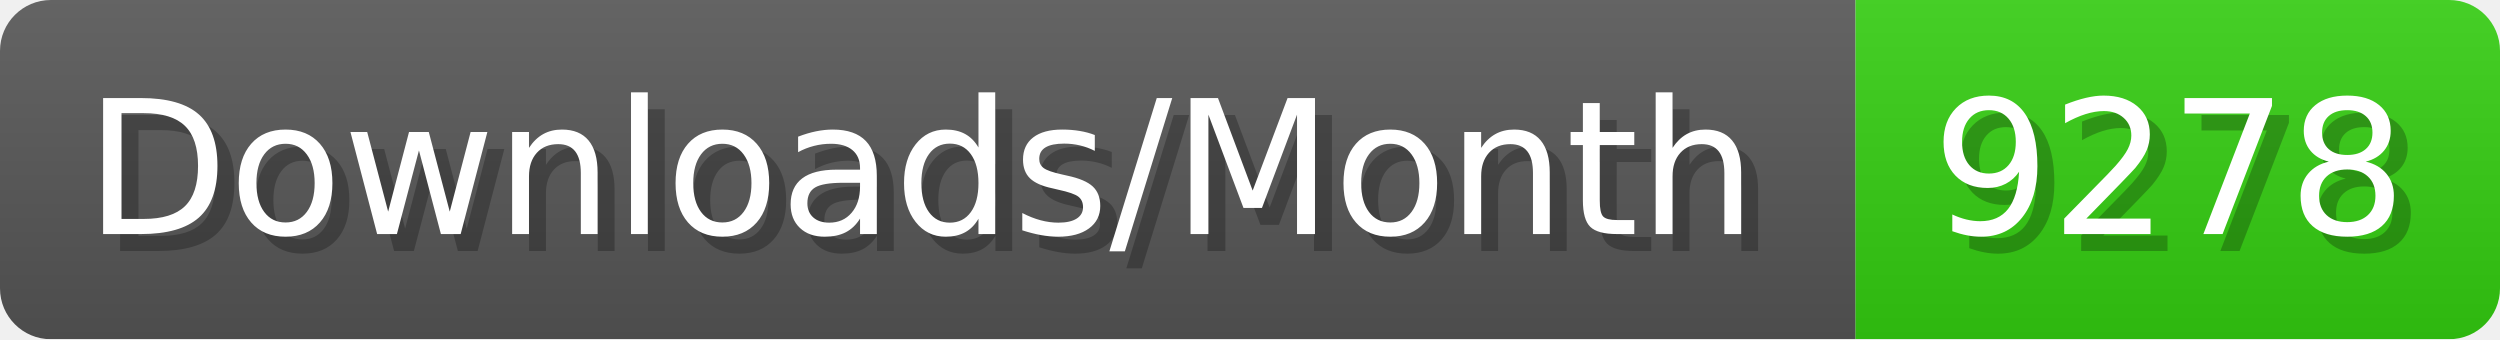
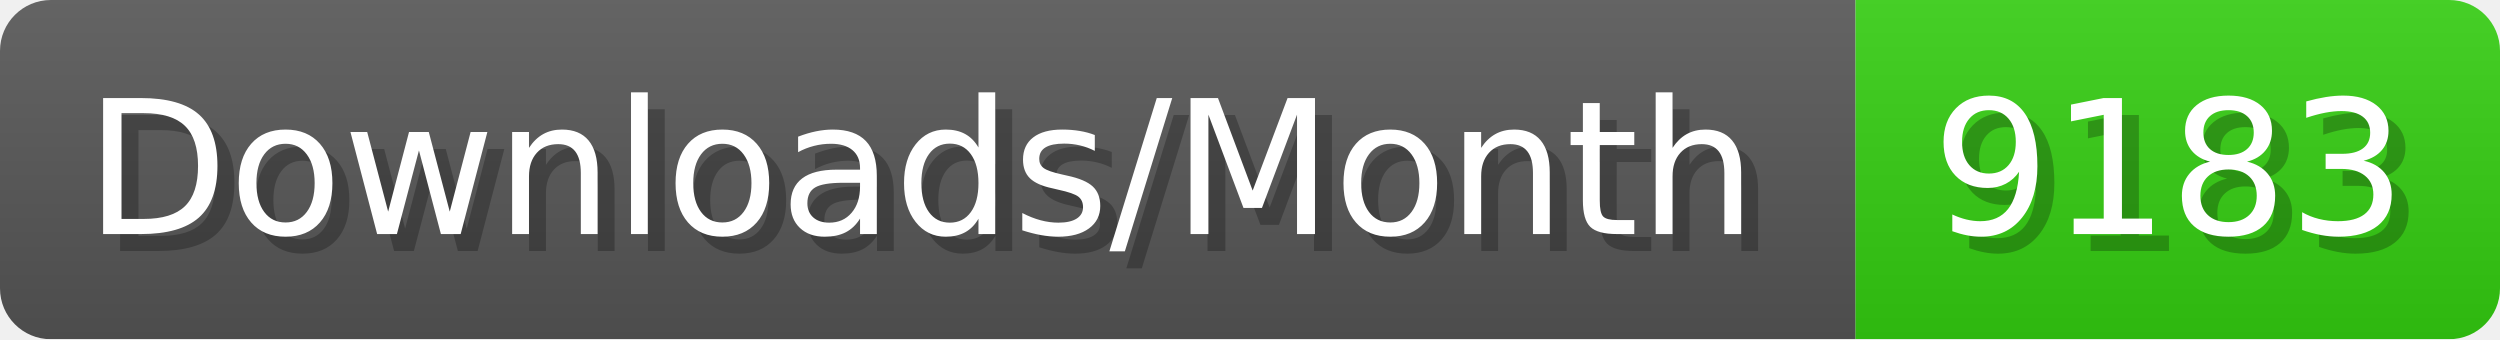
- <svg xmlns="http://www.w3.org/2000/svg" width="147.4" height="20" viewBox="0 0 1474 200" role="img" aria-label="Downloads/Month: 9278">
+ <svg xmlns="http://www.w3.org/2000/svg" width="147.4" height="20" viewBox="0 0 1474 200" role="img" aria-label="Downloads/Month: 9183">
  <linearGradient id="YlXUI" x2="0" y2="100%">
    <stop offset="0" stop-opacity=".1" stop-color="#EEE" />
    <stop offset="1" stop-opacity=".1" />
  </linearGradient>
  <mask id="JHhop">
    <rect width="1474" height="200" rx="30" fill="#FFF" />
  </mask>
  <g mask="url(#JHhop)">
    <rect width="1094" height="200" fill="#555" />
    <rect width="380" height="200" fill="#3C1" x="1094" />
    <rect width="1474" height="200" fill="url(#YlXUI)" />
  </g>
  <g aria-hidden="true" fill="#fff" text-anchor="start" font-family="Verdana,DejaVu Sans,sans-serif" font-size="110">
    <text x="60" y="148" textLength="994" fill="#000" opacity="0.25">Downloads/Month</text>
    <text x="50" y="138" textLength="994">Downloads/Month</text>
-     <text x="1149" y="148" textLength="280" fill="#000" opacity="0.25">9278</text>
-     <text x="1139" y="138" textLength="280">9278</text>
+     <text x="1149" y="148" textLength="280" fill="#000" opacity="0.25">9183</text>
+     <text x="1139" y="138" textLength="280">9183</text>
  </g>
</svg>
